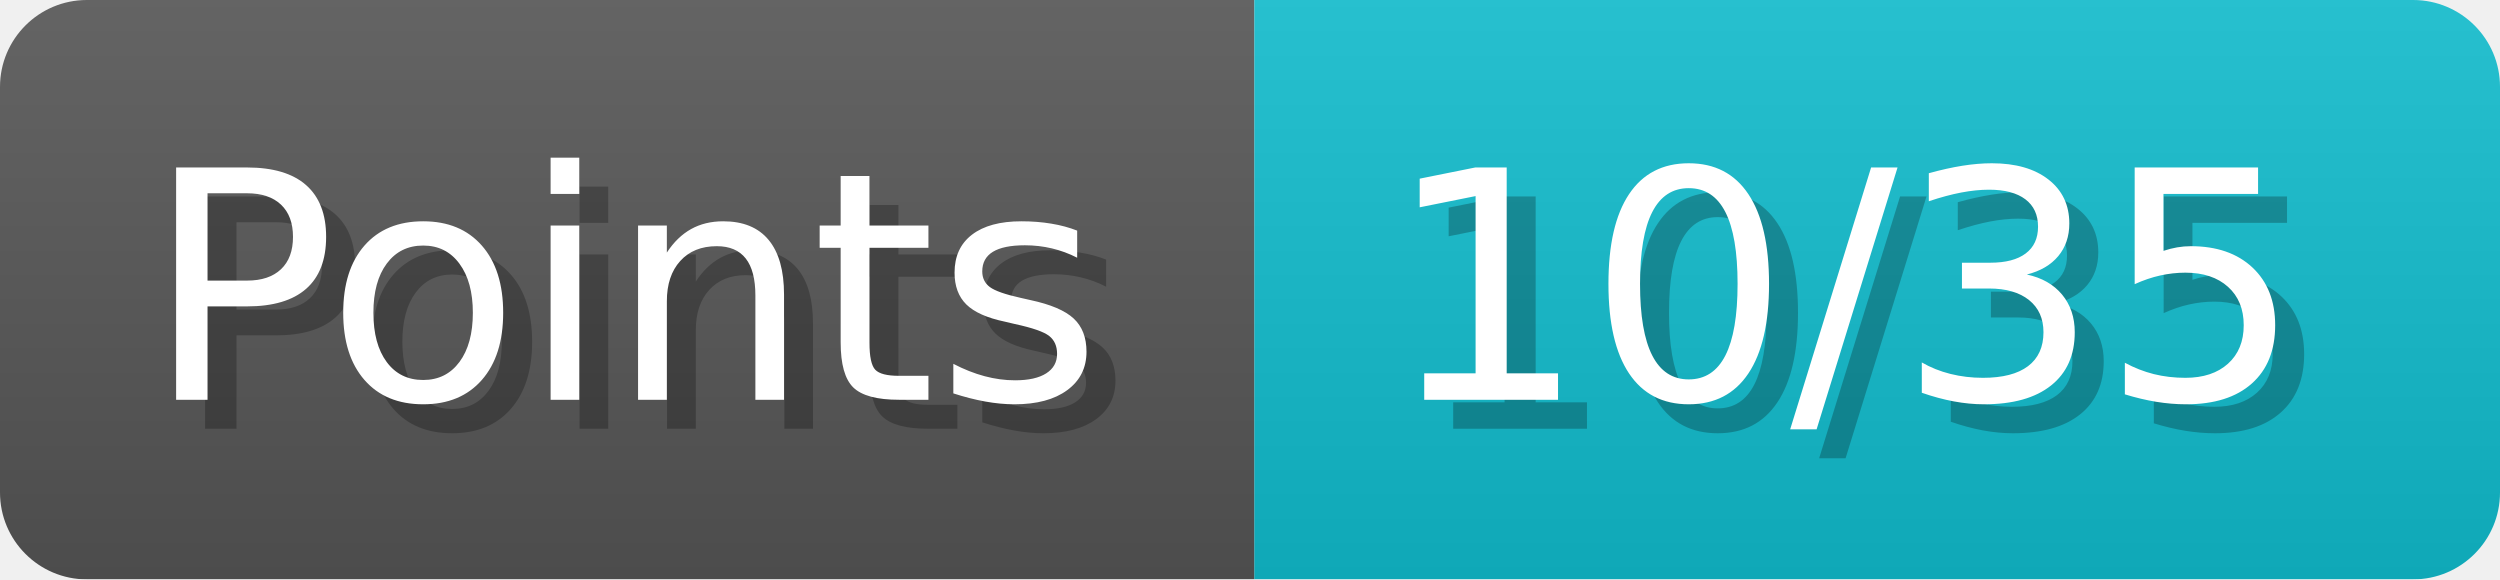
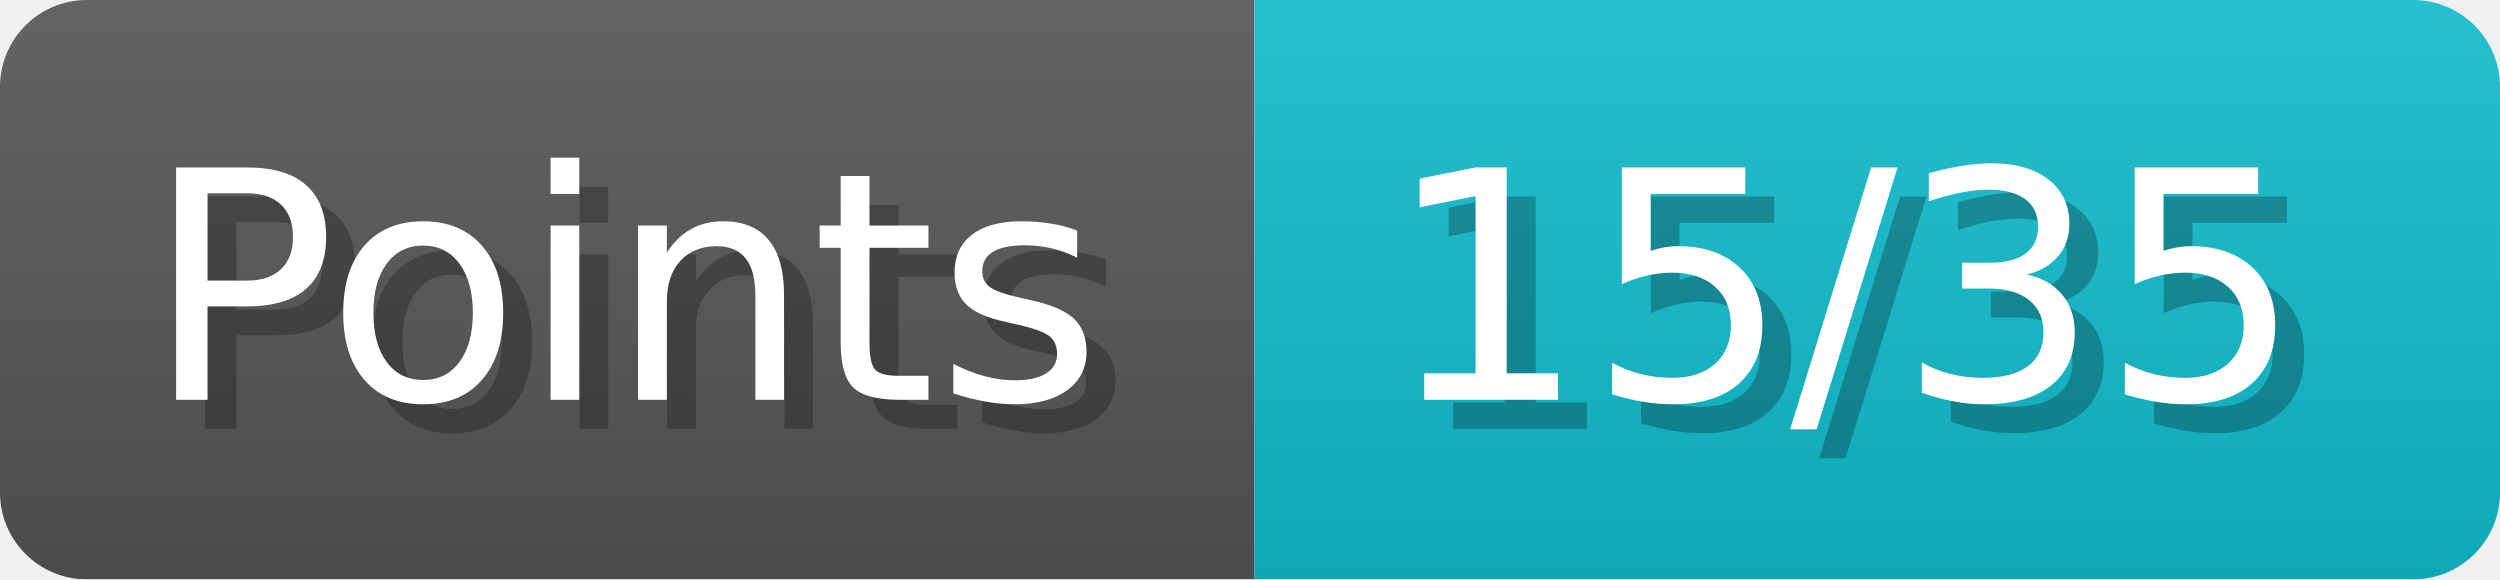
- <svg xmlns="http://www.w3.org/2000/svg" width="86.3" height="20" viewBox="0 0 863 200" role="img" aria-label="Points: 10/35">
+ <svg xmlns="http://www.w3.org/2000/svg" width="86.3" height="20" viewBox="0 0 863 200" role="img" aria-label="Points: 15/35">
  <linearGradient id="a" x2="0" y2="100%">
    <stop offset="0" stop-opacity=".1" stop-color="#EEE" />
    <stop offset="1" stop-opacity=".1" />
  </linearGradient>
  <mask id="m">
    <rect width="863" height="200" rx="30" fill="#FFF" />
  </mask>
  <g mask="url(#m)">
    <rect width="433" height="200" fill="#555" />
    <rect width="430" height="200" fill="#1BC" x="433" />
    <rect width="863" height="200" fill="url(#a)" />
  </g>
  <g aria-hidden="true" fill="#fff" text-anchor="start" font-family="Verdana,DejaVu Sans,sans-serif" font-size="110">
    <text x="60" y="148" textLength="333" fill="#000" opacity="0.25">Points</text>
    <text x="50" y="138" textLength="333">Points</text>
-     <text x="488" y="148" textLength="330" fill="#000" opacity="0.25">10/35</text>
-     <text x="478" y="138" textLength="330">10/35</text>
+     <text x="488" y="148" textLength="330" fill="#000" opacity="0.25">15/35</text>
+     <text x="478" y="138" textLength="330">15/35</text>
  </g>
</svg>
